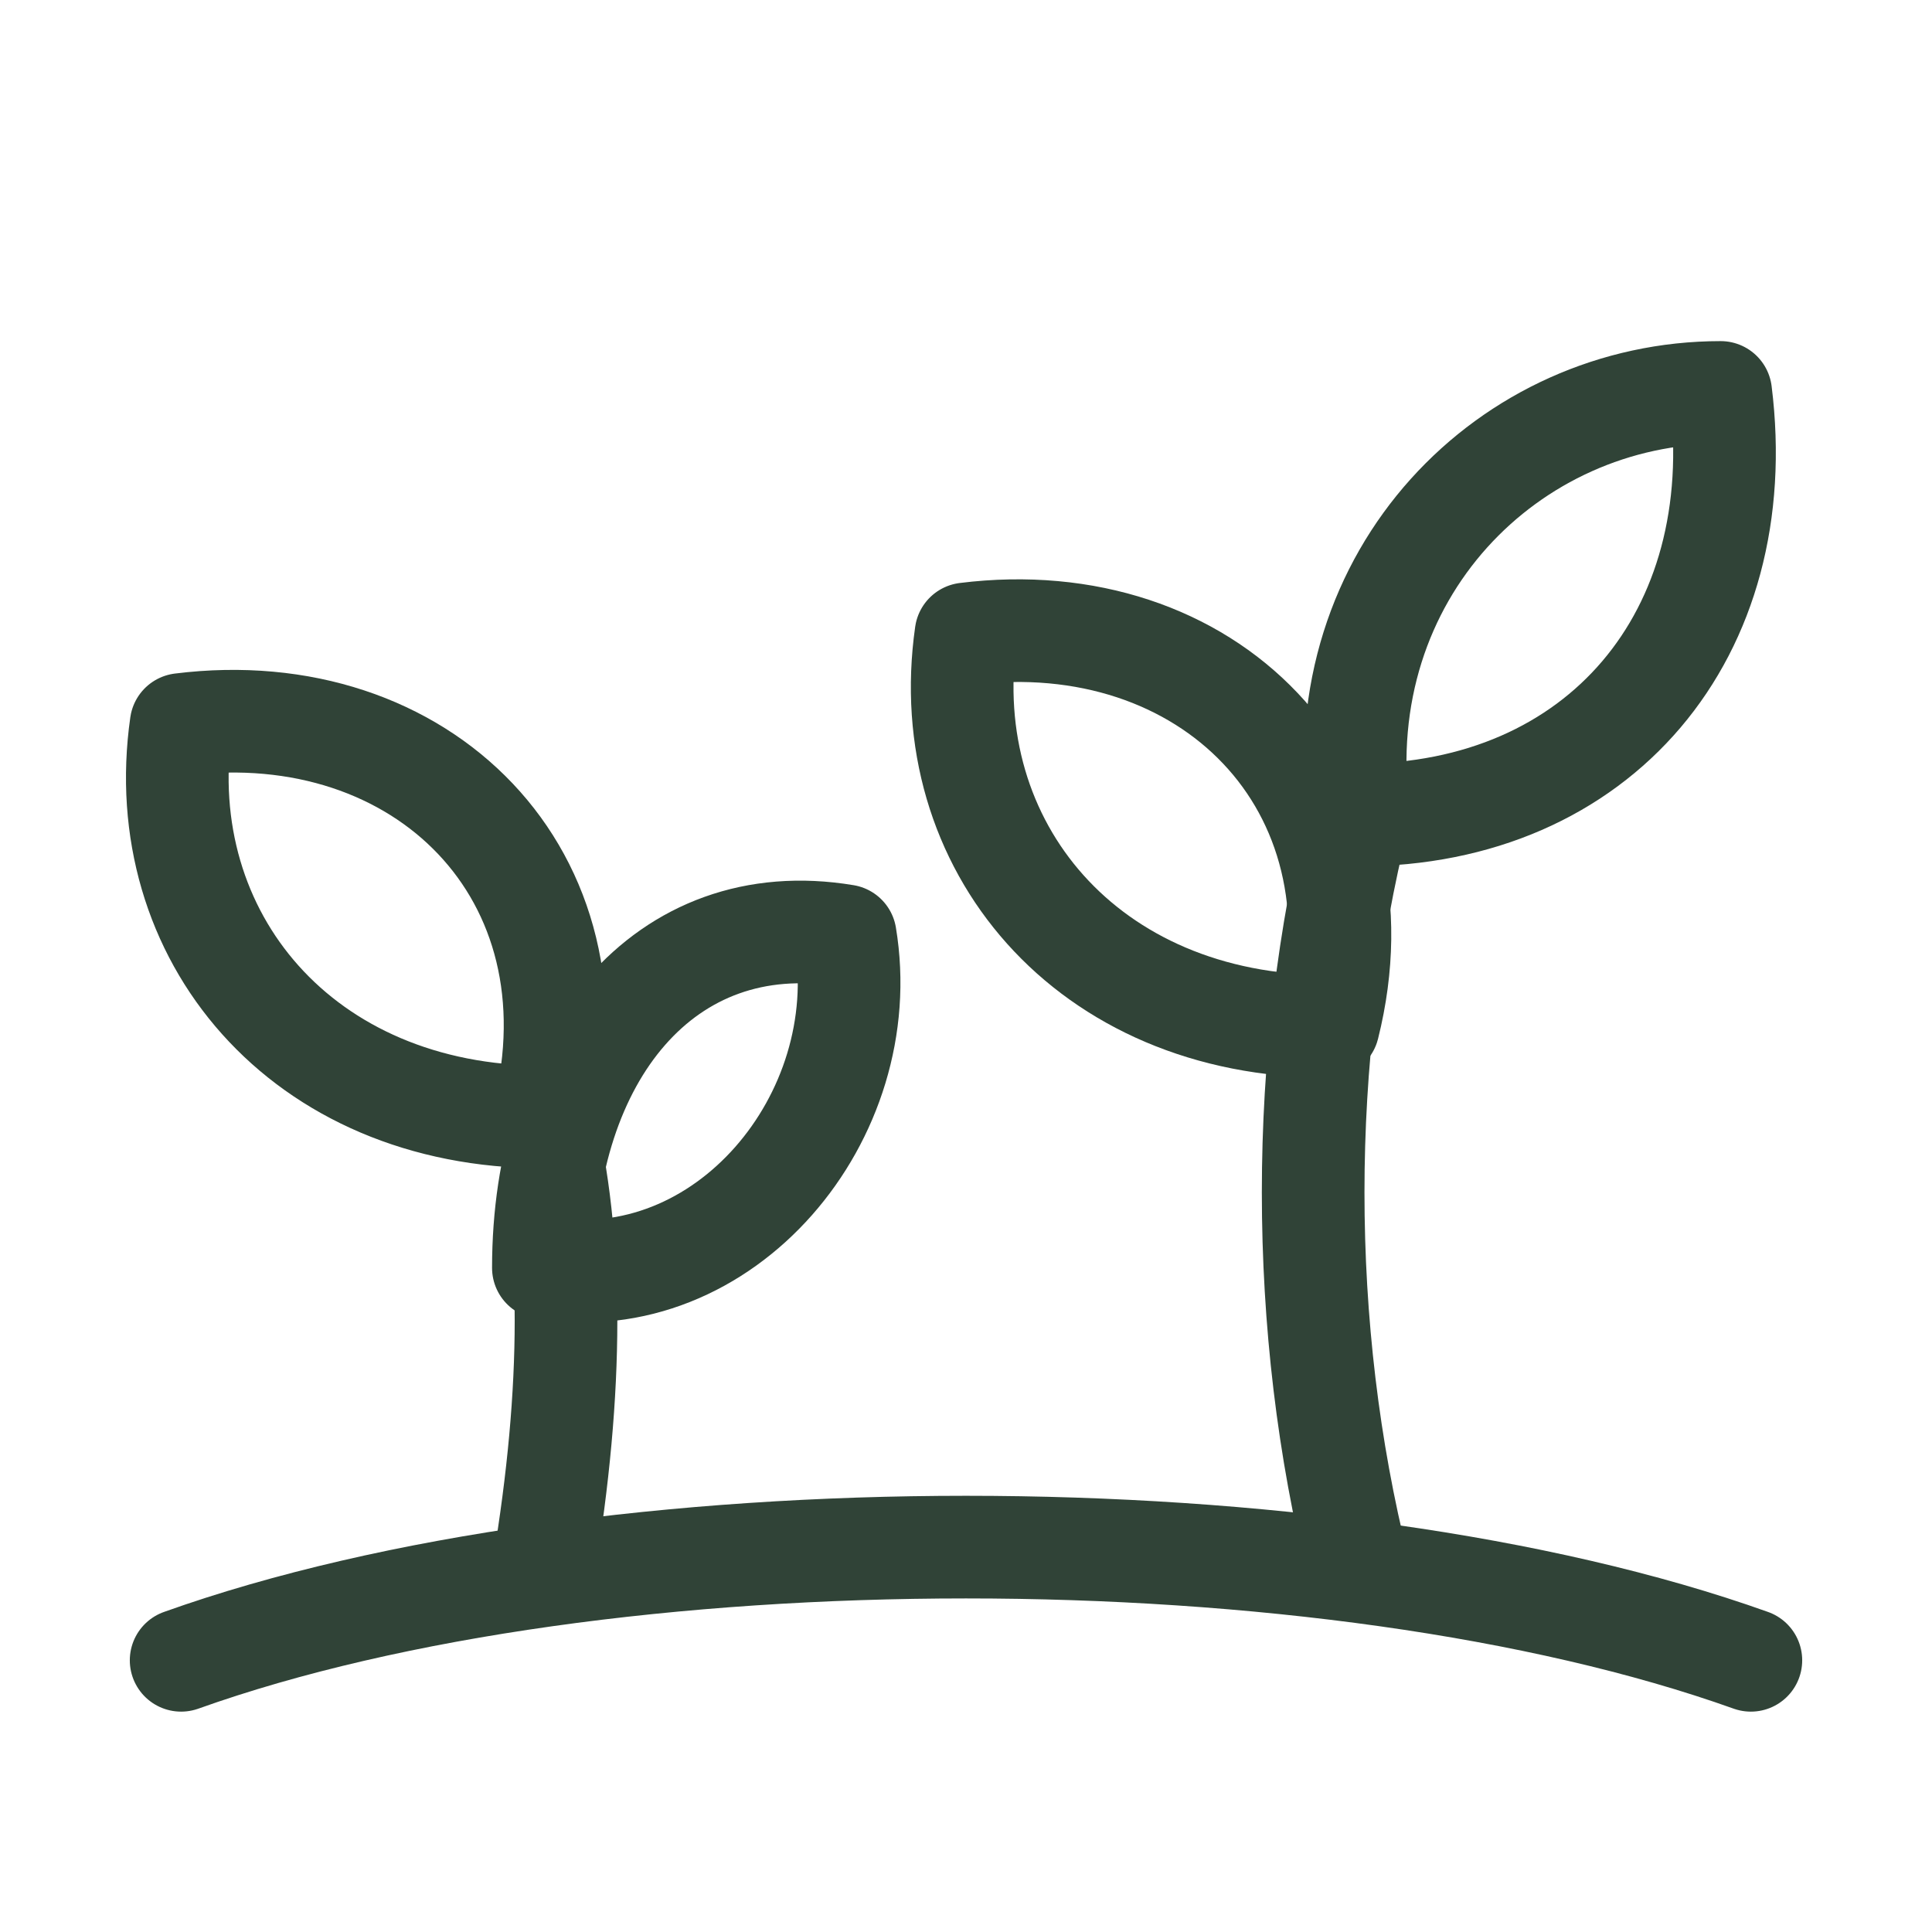
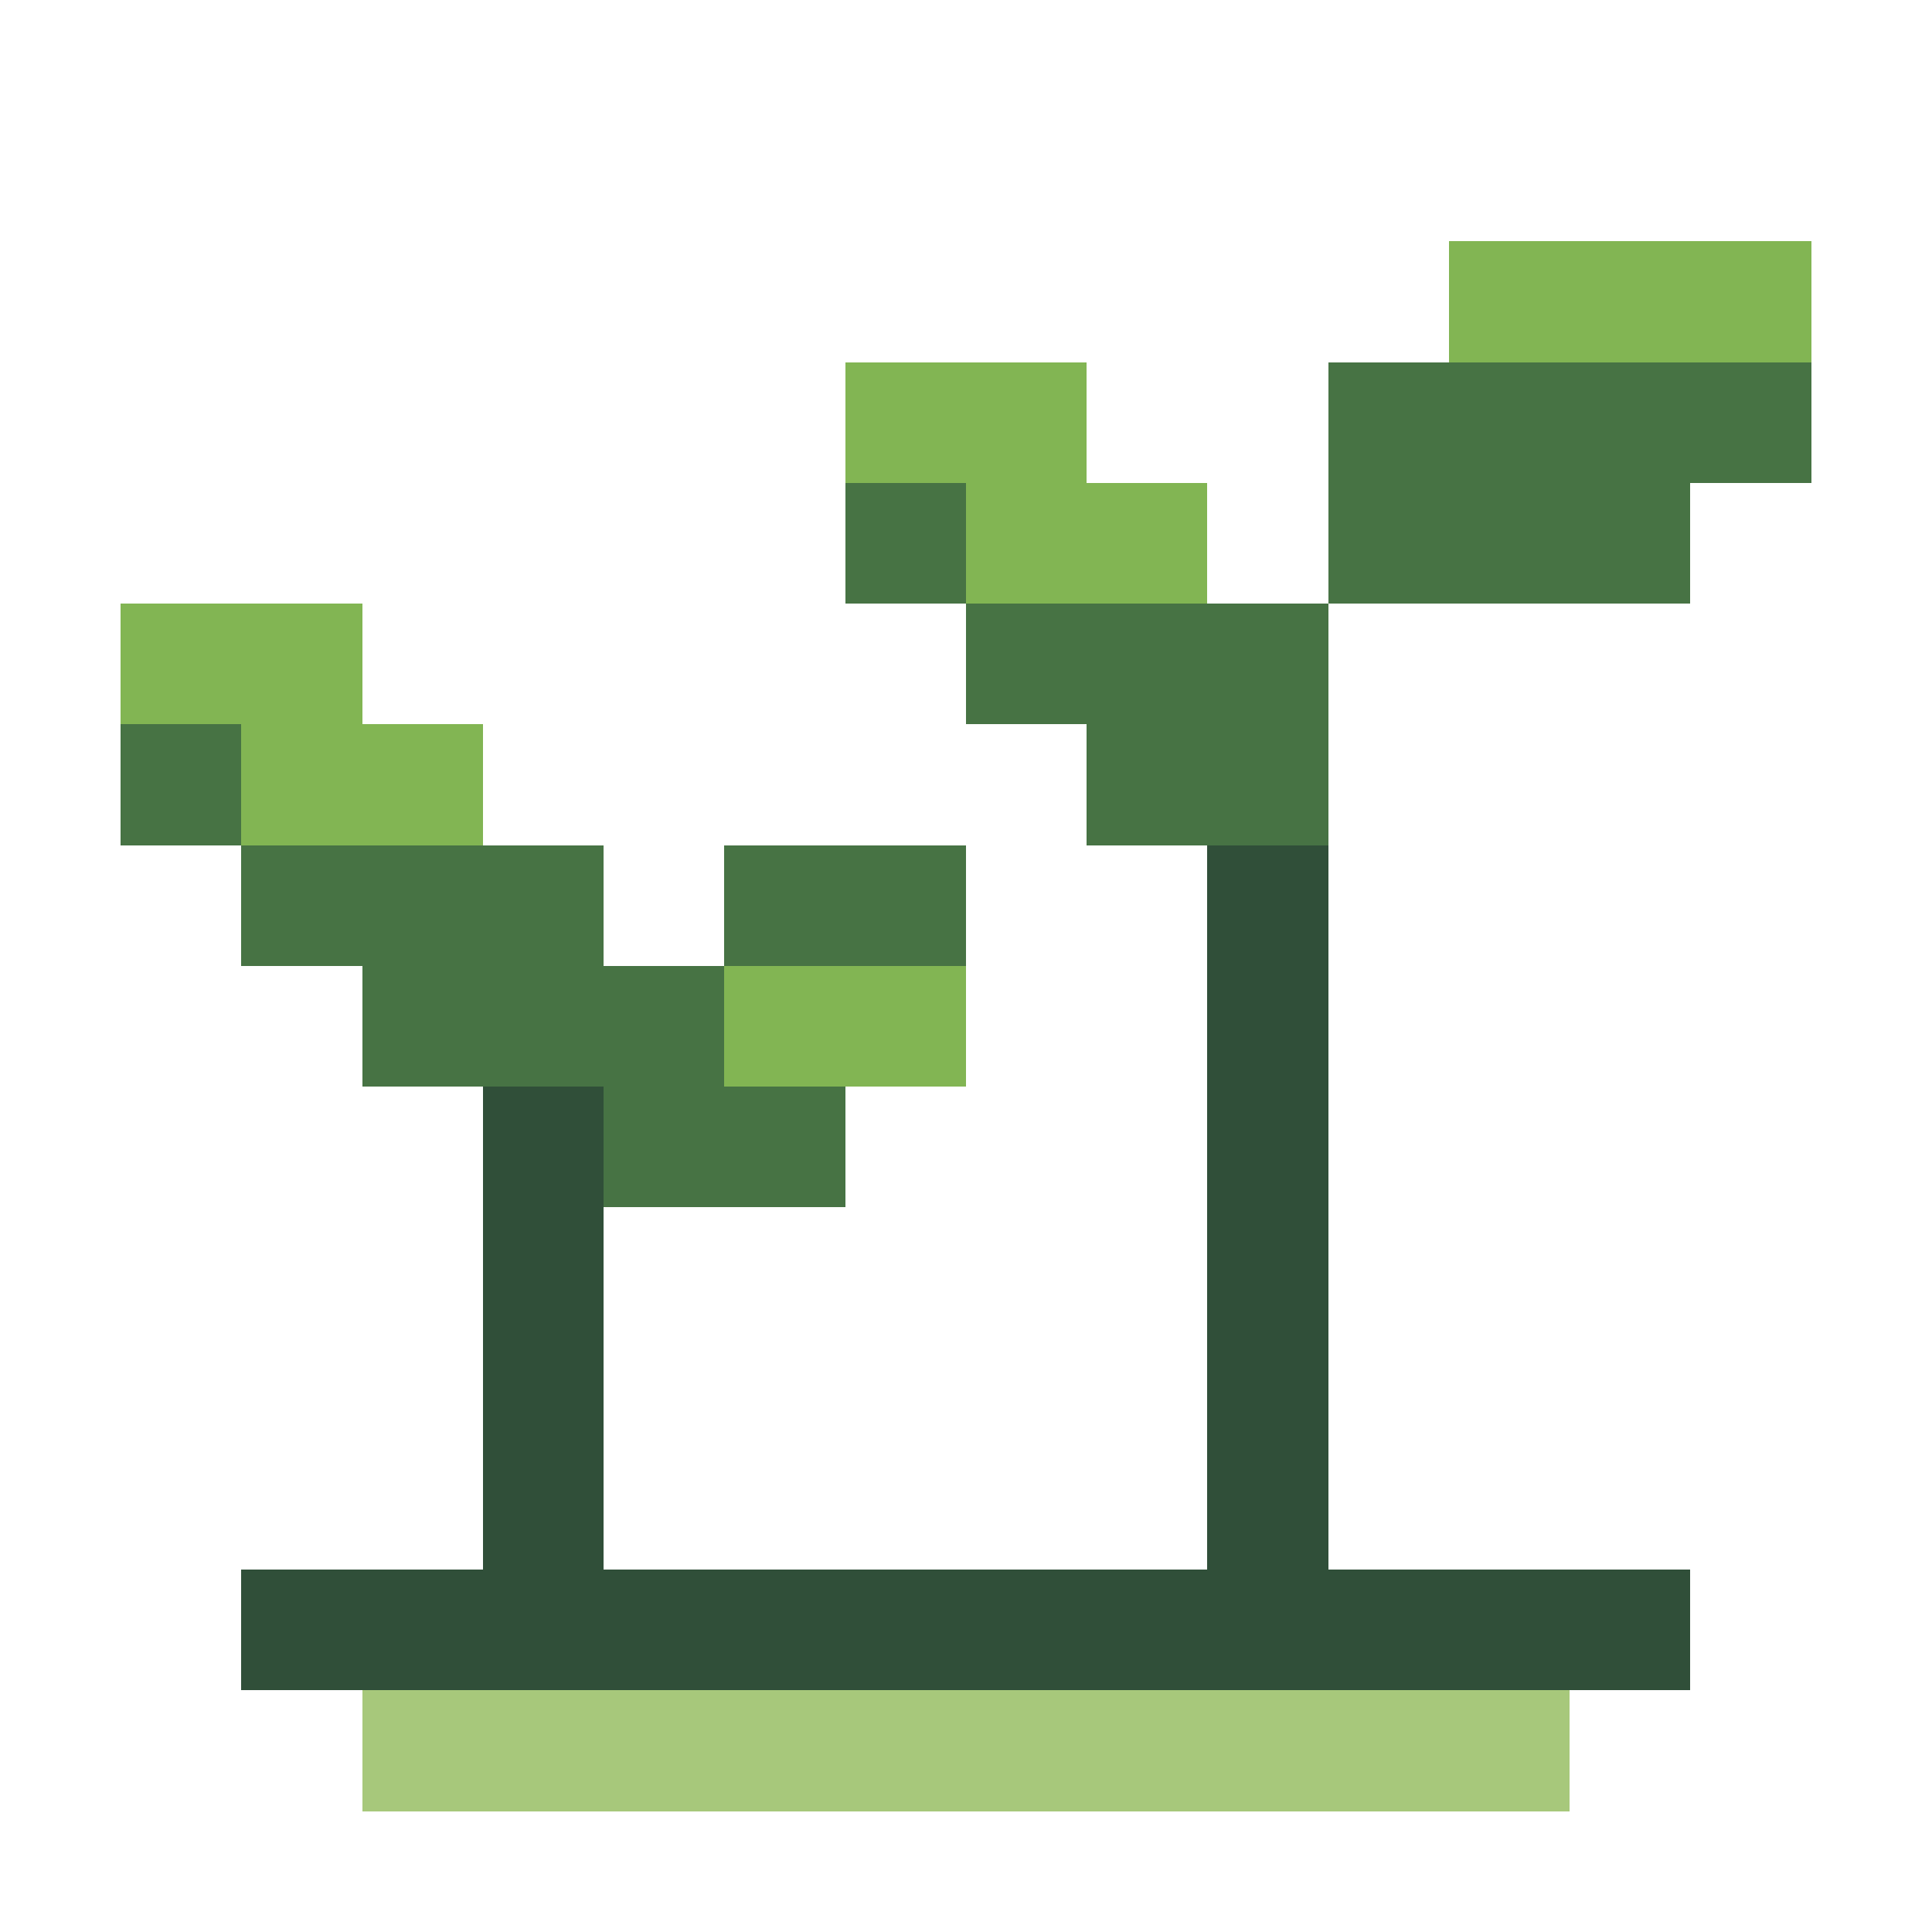
- <svg xmlns="http://www.w3.org/2000/svg" viewBox="0 0 64 64" fill="none">
-   <g stroke="#304337" stroke-width="3.4" stroke-linecap="round" stroke-linejoin="round">
-     <path d="M18 52c1-6 1-11 0-15M45 52c-2-8-2-17 0-25" />
-     <path d="M18 37C10 37 5 31 6 24c8-1 14 5 12 13ZM18 42c0-7 4-12 10-11 1 6-4 12-10 11Z" />
-     <path d="M44 34c-8 0-13-6-12-13 8-1 14 5 12 13ZM45 27c-1-8 5-14 12-14 1 8-4 14-12 14Z" />
-     <path d="M6 55c14-5 38-5 52 0" />
-   </g>
+ <svg xmlns="http://www.w3.org/2000/svg" viewBox="0 0 64 64" shape-rendering="crispEdges">
+   <path fill="#304f39" d="M16 32h4v20h-4zm24-12h4v32h-4zM8 52h48v4H8z" />
+   <path fill="#477344" d="M4 20h8v4h4v4h4v8H12v-4H8v-4H4zm16 20v-8h4v-4h8v8h-4v4zM28 12h8v4h4v4h4v8h-8v-4h-4v-4h-4zm16 8v-8h4V8h12v8h-4v4z" />
+   <path fill="#82b553" d="M4 20h8v4h4v4H8v-4H4zm20 12h8v4h-8zM28 12h8v4h4v4h-8v-4h-4zM48 8h12v4H48z" />
+   <path fill="#a7c87b" d="M12 56h40v4H12z" />
</svg>
